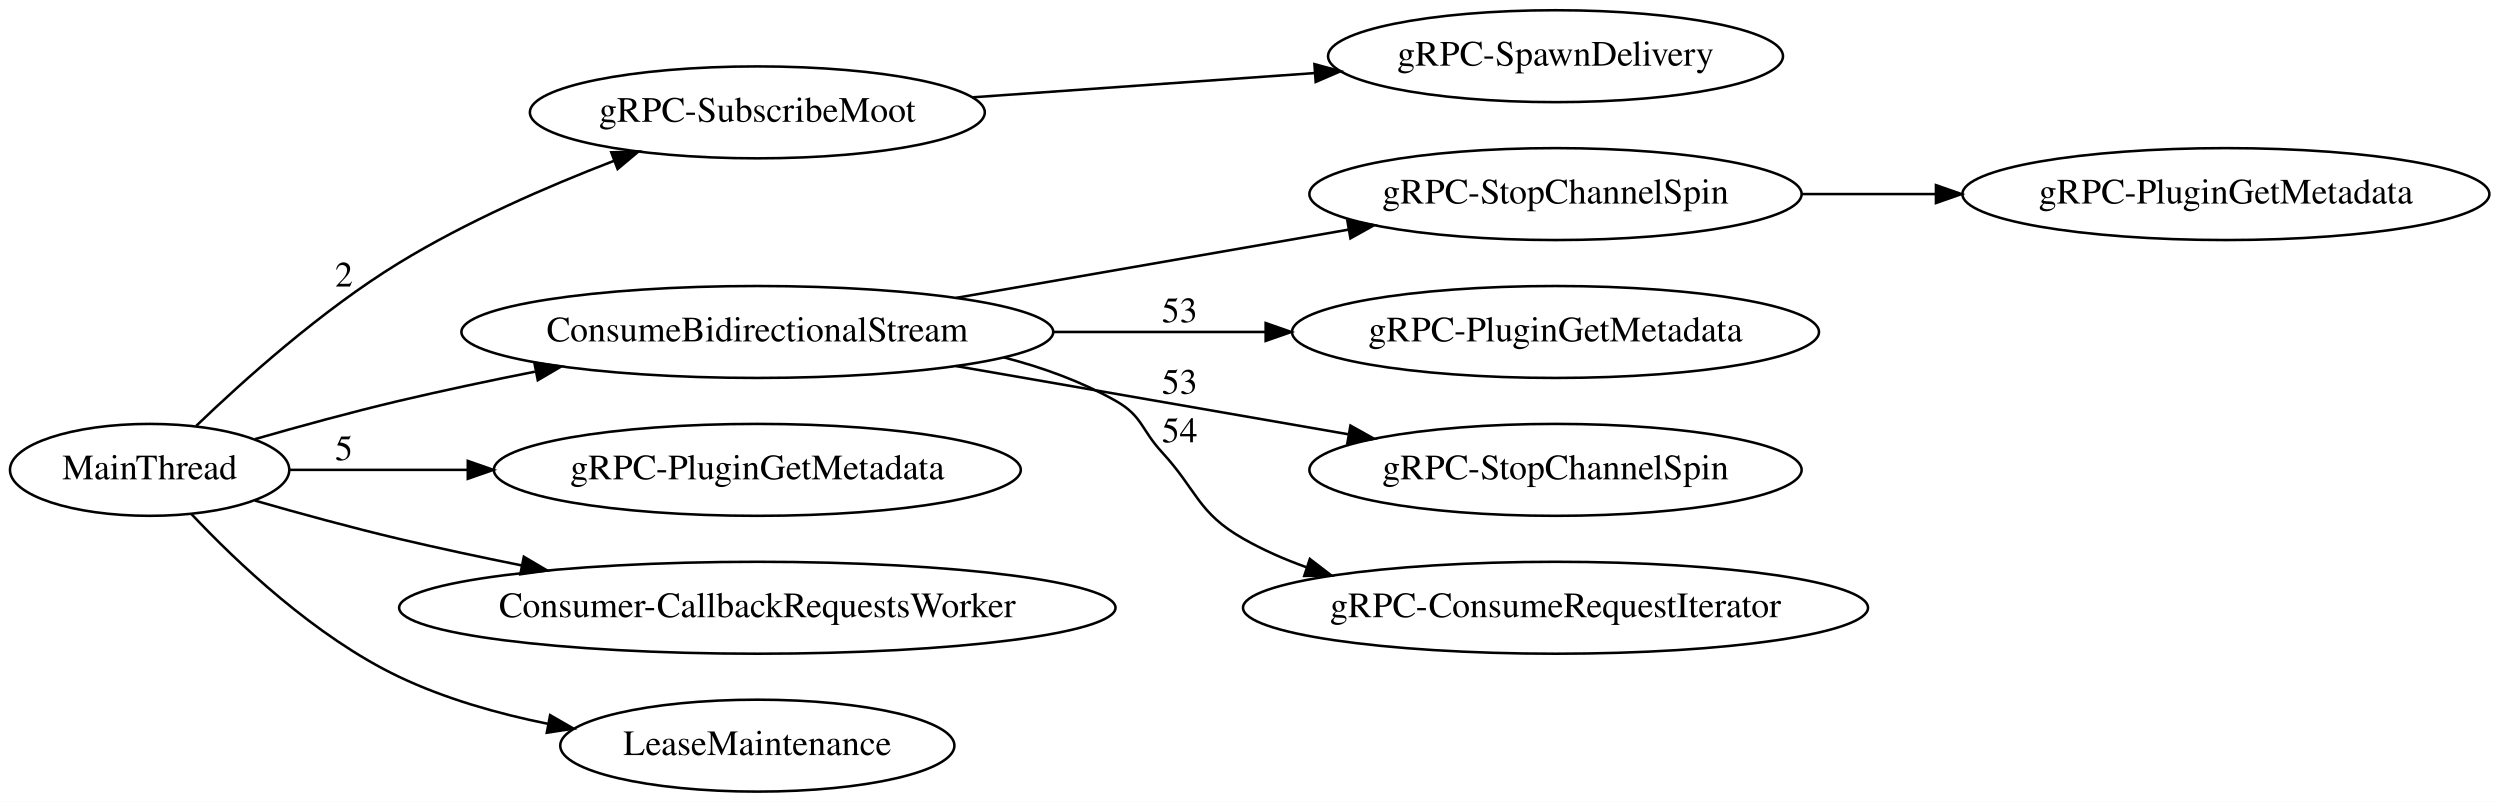
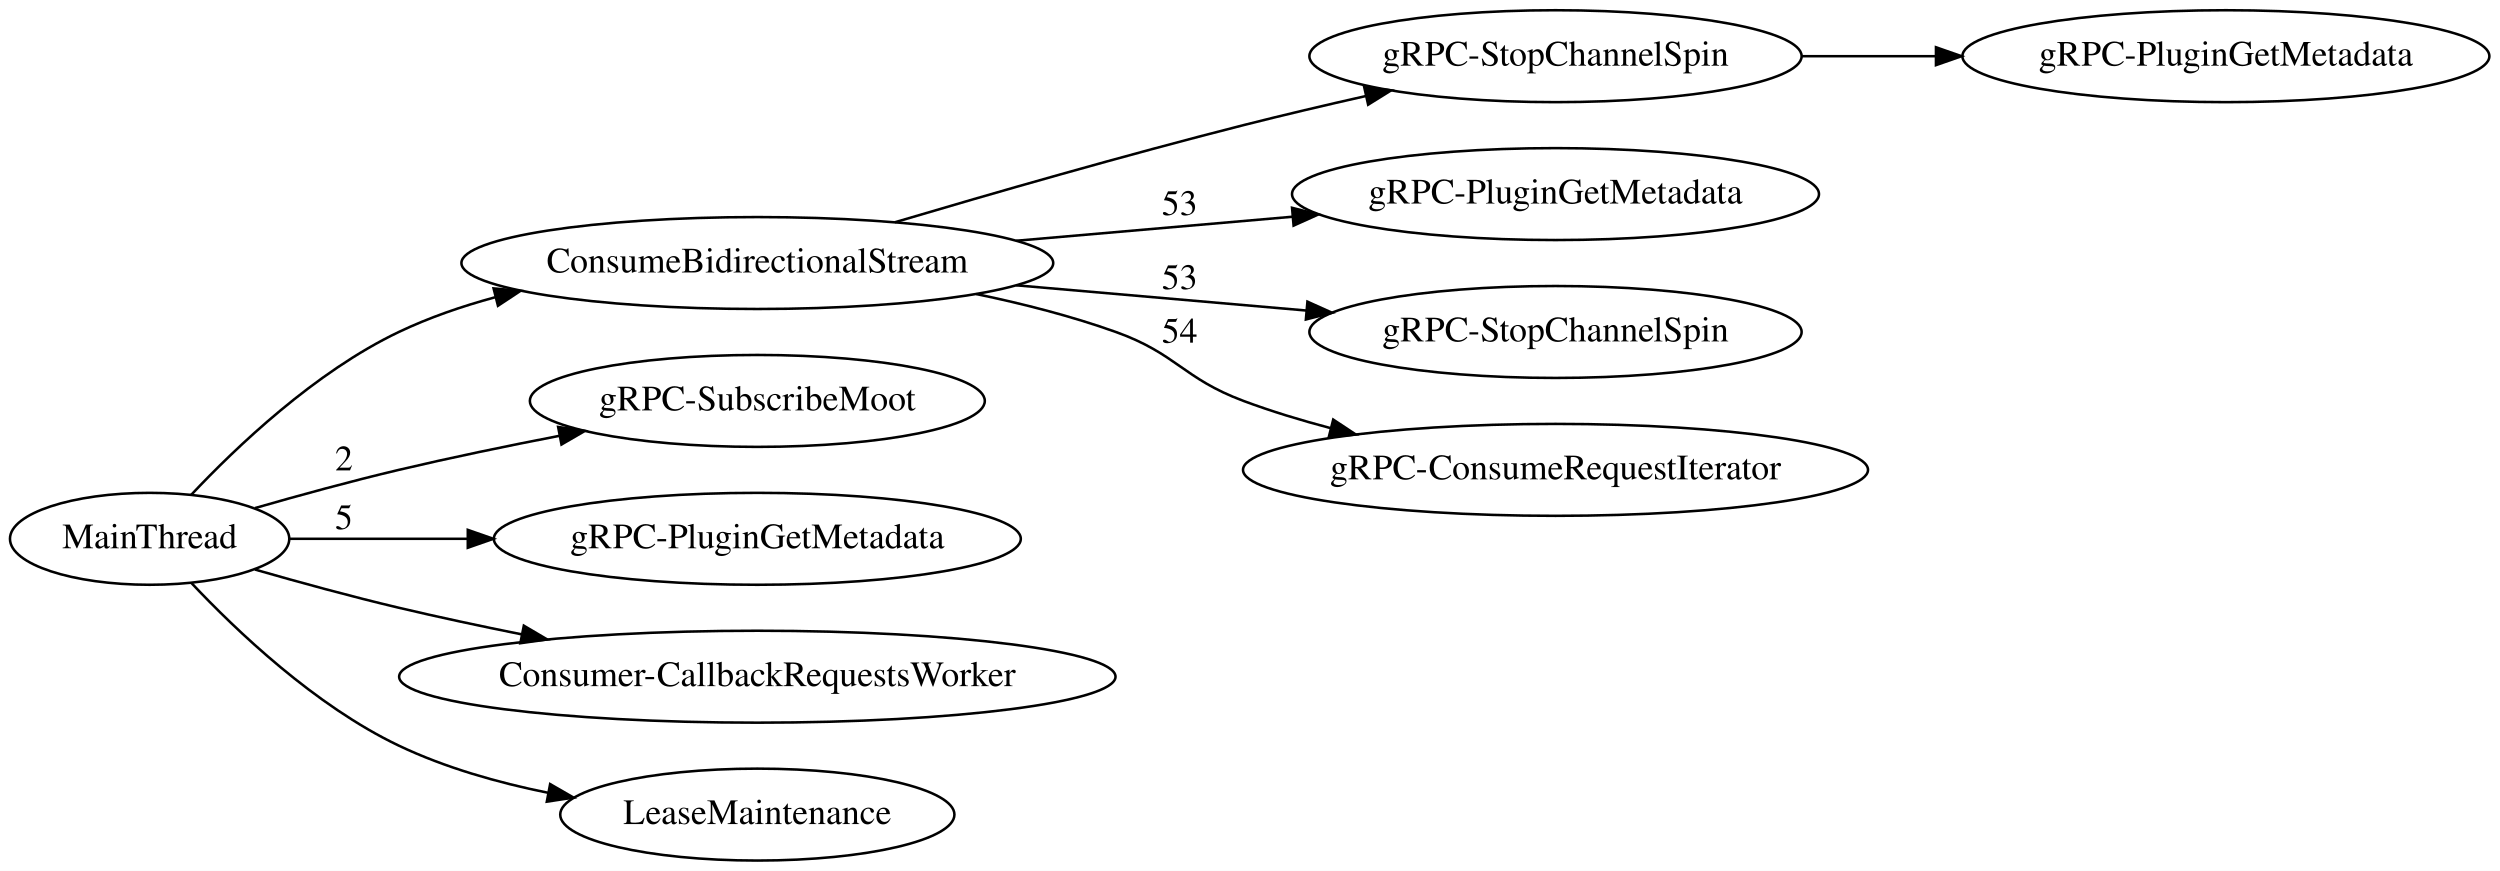
- <svg xmlns="http://www.w3.org/2000/svg" width="979pt" height="314pt" viewBox="0.00 0.00 979.03 314.00">
-   <g id="graph0" class="graph" transform="scale(1 1) rotate(0) translate(4 310)">
-     <polygon fill="white" stroke="none" points="-4,4 -4,-310 975.025,-310 975.025,4 -4,4" />
+ <svg xmlns="http://www.w3.org/2000/svg" width="979pt" height="341pt" viewBox="0.00 0.00 979.03 341.00">
+   <g id="graph0" class="graph" transform="scale(1 1) rotate(0) translate(4 337)">
+     <polygon fill="white" stroke="none" points="-4,4 -4,-337 975.025,-337 975.025,4 -4,4" />
    <g id="node1" class="node">
-       <ellipse fill="none" stroke="black" cx="292.578" cy="-266" rx="89.084" ry="18" />
-       <text text-anchor="middle" x="292.578" y="-262.3" font-family="Times,serif" font-size="14.00">gRPC-SubscribeMoot</text>
+       <ellipse fill="none" stroke="black" cx="605.155" cy="-315" rx="96.383" ry="18" />
+       <text text-anchor="middle" x="605.155" y="-311.3" font-family="Times,serif" font-size="14.00">gRPC-StopChannelSpin</text>
    </g>
    <g id="node2" class="node">
-       <ellipse fill="none" stroke="black" cx="605.155" cy="-288" rx="89.084" ry="18" />
-       <text text-anchor="middle" x="605.155" y="-284.3" font-family="Times,serif" font-size="14.00">gRPC-SpawnDelivery</text>
+       <ellipse fill="none" stroke="black" cx="867.685" cy="-315" rx="103.182" ry="18" />
+       <text text-anchor="middle" x="867.685" y="-311.3" font-family="Times,serif" font-size="14.00">gRPC-PluginGetMetadata</text>
    </g>
    <g id="edge1" class="edge">
-       <path fill="none" stroke="black" d="M376.807,-271.896C418.143,-274.824 468.233,-278.372 510.865,-281.392" />
-       <polygon fill="black" stroke="black" points="510.743,-284.892 520.966,-282.107 511.238,-277.909 510.743,-284.892" />
+       <path fill="none" stroke="black" d="M701.687,-315C718.683,-315 736.53,-315 753.95,-315" />
+       <polygon fill="black" stroke="black" points="754.149,-318.5 764.149,-315 754.149,-311.5 754.149,-318.5" />
    </g>
    <g id="node3" class="node">
-       <ellipse fill="none" stroke="black" cx="605.155" cy="-234" rx="96.383" ry="18" />
-       <text text-anchor="middle" x="605.155" y="-230.3" font-family="Times,serif" font-size="14.00">gRPC-StopChannelSpin</text>
+       <ellipse fill="none" stroke="black" cx="292.578" cy="-234" rx="115.88" ry="18" />
+       <text text-anchor="middle" x="292.578" y="-230.3" font-family="Times,serif" font-size="14.00">ConsumeBidirectionalStream</text>
+     </g>
+     <g id="edge5" class="edge">
+       <path fill="none" stroke="black" d="M346.416,-249.963C384.278,-261.182 436.569,-276.228 482.965,-288 498.451,-291.929 515.128,-295.846 531.009,-299.429" />
+       <polygon fill="black" stroke="black" points="530.253,-302.847 540.776,-301.614 531.781,-296.015 530.253,-302.847" />
    </g>
    <g id="node4" class="node">
-       <ellipse fill="none" stroke="black" cx="867.685" cy="-234" rx="103.182" ry="18" />
-       <text text-anchor="middle" x="867.685" y="-230.3" font-family="Times,serif" font-size="14.00">gRPC-PluginGetMetadata</text>
+       <ellipse fill="none" stroke="black" cx="605.155" cy="-261" rx="103.182" ry="18" />
+       <text text-anchor="middle" x="605.155" y="-257.3" font-family="Times,serif" font-size="14.00">gRPC-PluginGetMetadata</text>
    </g>
    <g id="edge2" class="edge">
-       <path fill="none" stroke="black" d="M701.687,-234C718.683,-234 736.53,-234 753.95,-234" />
-       <polygon fill="black" stroke="black" points="754.149,-237.5 764.149,-234 754.149,-230.5 754.149,-237.5" />
+       <path fill="none" stroke="black" d="M393.984,-242.729C428.584,-245.737 467.355,-249.107 502.086,-252.127" />
+       <polygon fill="black" stroke="black" points="501.979,-255.63 512.245,-253.01 502.585,-248.657 501.979,-255.63" />
+       <text text-anchor="middle" x="457.965" y="-252.8" font-family="Times,serif" font-size="14.00">53</text>
    </g>
    <g id="node5" class="node">
-       <ellipse fill="none" stroke="black" cx="292.578" cy="-180" rx="115.88" ry="18" />
-       <text text-anchor="middle" x="292.578" y="-176.3" font-family="Times,serif" font-size="14.00">ConsumeBidirectionalStream</text>
+       <ellipse fill="none" stroke="black" cx="605.155" cy="-207" rx="96.383" ry="18" />
+       <text text-anchor="middle" x="605.155" y="-203.3" font-family="Times,serif" font-size="14.00">gRPC-StopChannelSpin</text>
    </g>
-     <g id="edge6" class="edge">
-       <path fill="none" stroke="black" d="M370.35,-193.348C417.138,-201.483 476.832,-211.862 524.192,-220.097" />
-       <polygon fill="black" stroke="black" points="523.649,-223.555 534.101,-221.82 524.849,-216.658 523.649,-223.555" />
+     <g id="edge3" class="edge">
+       <path fill="none" stroke="black" d="M393.984,-225.271C430.433,-222.102 471.512,-218.531 507.619,-215.392" />
+       <polygon fill="black" stroke="black" points="508.004,-218.872 517.663,-214.519 507.398,-211.898 508.004,-218.872" />
+       <text text-anchor="middle" x="457.965" y="-223.8" font-family="Times,serif" font-size="14.00">53</text>
    </g>
    <g id="node6" class="node">
-       <ellipse fill="none" stroke="black" cx="605.155" cy="-180" rx="103.182" ry="18" />
-       <text text-anchor="middle" x="605.155" y="-176.3" font-family="Times,serif" font-size="14.00">gRPC-PluginGetMetadata</text>
+       <ellipse fill="none" stroke="black" cx="605.155" cy="-153" rx="122.379" ry="18" />
+       <text text-anchor="middle" x="605.155" y="-149.3" font-family="Times,serif" font-size="14.00">gRPC-ConsumeRequestIterator</text>
    </g>
-     <g id="edge3" class="edge">
-       <path fill="none" stroke="black" d="M408.343,-180C435.463,-180 464.356,-180 491.387,-180" />
-       <polygon fill="black" stroke="black" points="491.648,-183.5 501.648,-180 491.648,-176.5 491.648,-183.5" />
-       <text text-anchor="middle" x="457.965" y="-183.8" font-family="Times,serif" font-size="14.00">53</text>
+     <g id="edge4" class="edge">
+       <path fill="none" stroke="black" d="M378.345,-221.848C396.641,-218.05 415.673,-213.18 432.965,-207 456.748,-198.501 459.304,-188.83 482.965,-180 493.852,-175.937 505.527,-172.389 517.176,-169.317" />
+       <polygon fill="black" stroke="black" points="518.101,-172.694 526.938,-166.849 516.385,-165.907 518.101,-172.694" />
+       <text text-anchor="middle" x="457.965" y="-202.8" font-family="Times,serif" font-size="14.00">54</text>
    </g>
    <g id="node7" class="node">
-       <ellipse fill="none" stroke="black" cx="605.155" cy="-126" rx="96.383" ry="18" />
-       <text text-anchor="middle" x="605.155" y="-122.3" font-family="Times,serif" font-size="14.00">gRPC-StopChannelSpin</text>
-     </g>
-     <g id="edge4" class="edge">
-       <path fill="none" stroke="black" d="M370.35,-166.652C417.138,-158.517 476.832,-148.138 524.192,-139.903" />
-       <polygon fill="black" stroke="black" points="524.849,-143.342 534.101,-138.18 523.649,-136.445 524.849,-143.342" />
-       <text text-anchor="middle" x="457.965" y="-155.8" font-family="Times,serif" font-size="14.00">53</text>
-     </g>
-     <g id="node8" class="node">
-       <ellipse fill="none" stroke="black" cx="605.155" cy="-72" rx="122.379" ry="18" />
-       <text text-anchor="middle" x="605.155" y="-68.3" font-family="Times,serif" font-size="14.00">gRPC-ConsumeRequestIterator</text>
-     </g>
-     <g id="edge5" class="edge">
-       <path fill="none" stroke="black" d="M389.113,-170.04C404.385,-166.073 419.555,-160.583 432.965,-153 443.375,-147.113 442.867,-141.799 450.965,-133 465.018,-117.731 464.931,-109.265 482.965,-99 490.656,-94.623 498.996,-90.955 507.58,-87.882" />
-       <polygon fill="black" stroke="black" points="508.952,-91.115 517.353,-84.659 506.76,-84.467 508.952,-91.115" />
-       <text text-anchor="middle" x="457.965" y="-136.8" font-family="Times,serif" font-size="14.00">54</text>
-     </g>
-     <g id="node9" class="node">
      <ellipse fill="none" stroke="black" cx="54.595" cy="-126" rx="54.691" ry="18" />
      <text text-anchor="middle" x="54.595" y="-122.3" font-family="Times,serif" font-size="14.00">MainThread</text>
    </g>
-     <g id="edge7" class="edge">
-       <path fill="none" stroke="black" d="M72.869,-143.258C91.299,-160.974 121.948,-188.495 152.19,-207 178.542,-223.124 210.086,-236.881 236.496,-247.045" />
-       <polygon fill="black" stroke="black" points="235.384,-250.366 245.975,-250.625 237.857,-243.818 235.384,-250.366" />
-       <text text-anchor="middle" x="130.69" y="-197.8" font-family="Times,serif" font-size="14.00">2</text>
+     <g id="edge9" class="edge">
+       <path fill="none" stroke="black" d="M70.856,-143.201C88.513,-161.956 119.391,-191.375 152.19,-207 163.983,-212.618 176.866,-217.066 189.882,-220.59" />
+       <polygon fill="black" stroke="black" points="189.294,-224.051 199.847,-223.108 191.009,-217.264 189.294,-224.051" />
    </g>
-     <g id="edge10" class="edge">
-       <path fill="none" stroke="black" d="M95.824,-138.033C113.093,-142.993 133.549,-148.597 152.19,-153 169.336,-157.05 187.773,-160.943 205.443,-164.451" />
-       <polygon fill="black" stroke="black" points="205.256,-167.981 215.743,-166.47 206.603,-161.112 205.256,-167.981" />
+     <g id="node8" class="node">
+       <ellipse fill="none" stroke="black" cx="292.578" cy="-180" rx="89.084" ry="18" />
+       <text text-anchor="middle" x="292.578" y="-176.3" font-family="Times,serif" font-size="14.00">gRPC-SubscribeMoot</text>
    </g>
-     <g id="node10" class="node">
+     <g id="edge6" class="edge">
+       <path fill="none" stroke="black" d="M95.824,-138.033C113.093,-142.993 133.549,-148.597 152.19,-153 172.497,-157.796 194.614,-162.373 215.124,-166.35" />
+       <polygon fill="black" stroke="black" points="214.569,-169.808 225.049,-168.253 215.887,-162.933 214.569,-169.808" />
+       <text text-anchor="middle" x="130.69" y="-152.8" font-family="Times,serif" font-size="14.00">2</text>
+     </g>
+     <g id="node9" class="node">
      <ellipse fill="none" stroke="black" cx="292.578" cy="-126" rx="103.182" ry="18" />
      <text text-anchor="middle" x="292.578" y="-122.3" font-family="Times,serif" font-size="14.00">gRPC-PluginGetMetadata</text>
    </g>
-     <g id="edge8" class="edge">
+     <g id="edge7" class="edge">
      <path fill="none" stroke="black" d="M109.439,-126C130.242,-126 154.867,-126 179.176,-126" />
      <polygon fill="black" stroke="black" points="179.194,-129.5 189.194,-126 179.194,-122.5 179.194,-129.5" />
      <text text-anchor="middle" x="130.69" y="-129.8" font-family="Times,serif" font-size="14.00">5</text>
    </g>
-     <g id="node11" class="node">
+     <g id="node10" class="node">
      <ellipse fill="none" stroke="black" cx="292.578" cy="-72" rx="140.275" ry="18" />
      <text text-anchor="middle" x="292.578" y="-68.3" font-family="Times,serif" font-size="14.00">Consumer-CallbackRequestsWorker</text>
    </g>
-     <g id="edge9" class="edge">
+     <g id="edge8" class="edge">
      <path fill="none" stroke="black" d="M95.824,-113.967C113.093,-109.007 133.549,-103.403 152.19,-99 167.686,-95.34 184.236,-91.808 200.321,-88.573" />
      <polygon fill="black" stroke="black" points="201.137,-91.979 210.264,-86.598 199.773,-85.113 201.137,-91.979" />
    </g>
-     <g id="node12" class="node">
+     <g id="node11" class="node">
      <ellipse fill="none" stroke="black" cx="292.578" cy="-18" rx="77.187" ry="18" />
      <text text-anchor="middle" x="292.578" y="-14.3" font-family="Times,serif" font-size="14.00">LeaseMaintenance</text>
    </g>
-     <g id="edge11" class="edge">
+     <g id="edge10" class="edge">
      <path fill="none" stroke="black" d="M70.856,-108.799C88.513,-90.044 119.391,-60.625 152.19,-45 170.275,-36.385 190.925,-30.518 210.689,-26.524" />
      <polygon fill="black" stroke="black" points="211.434,-29.945 220.614,-24.655 210.139,-23.066 211.434,-29.945" />
    </g>
  </g>
</svg>
